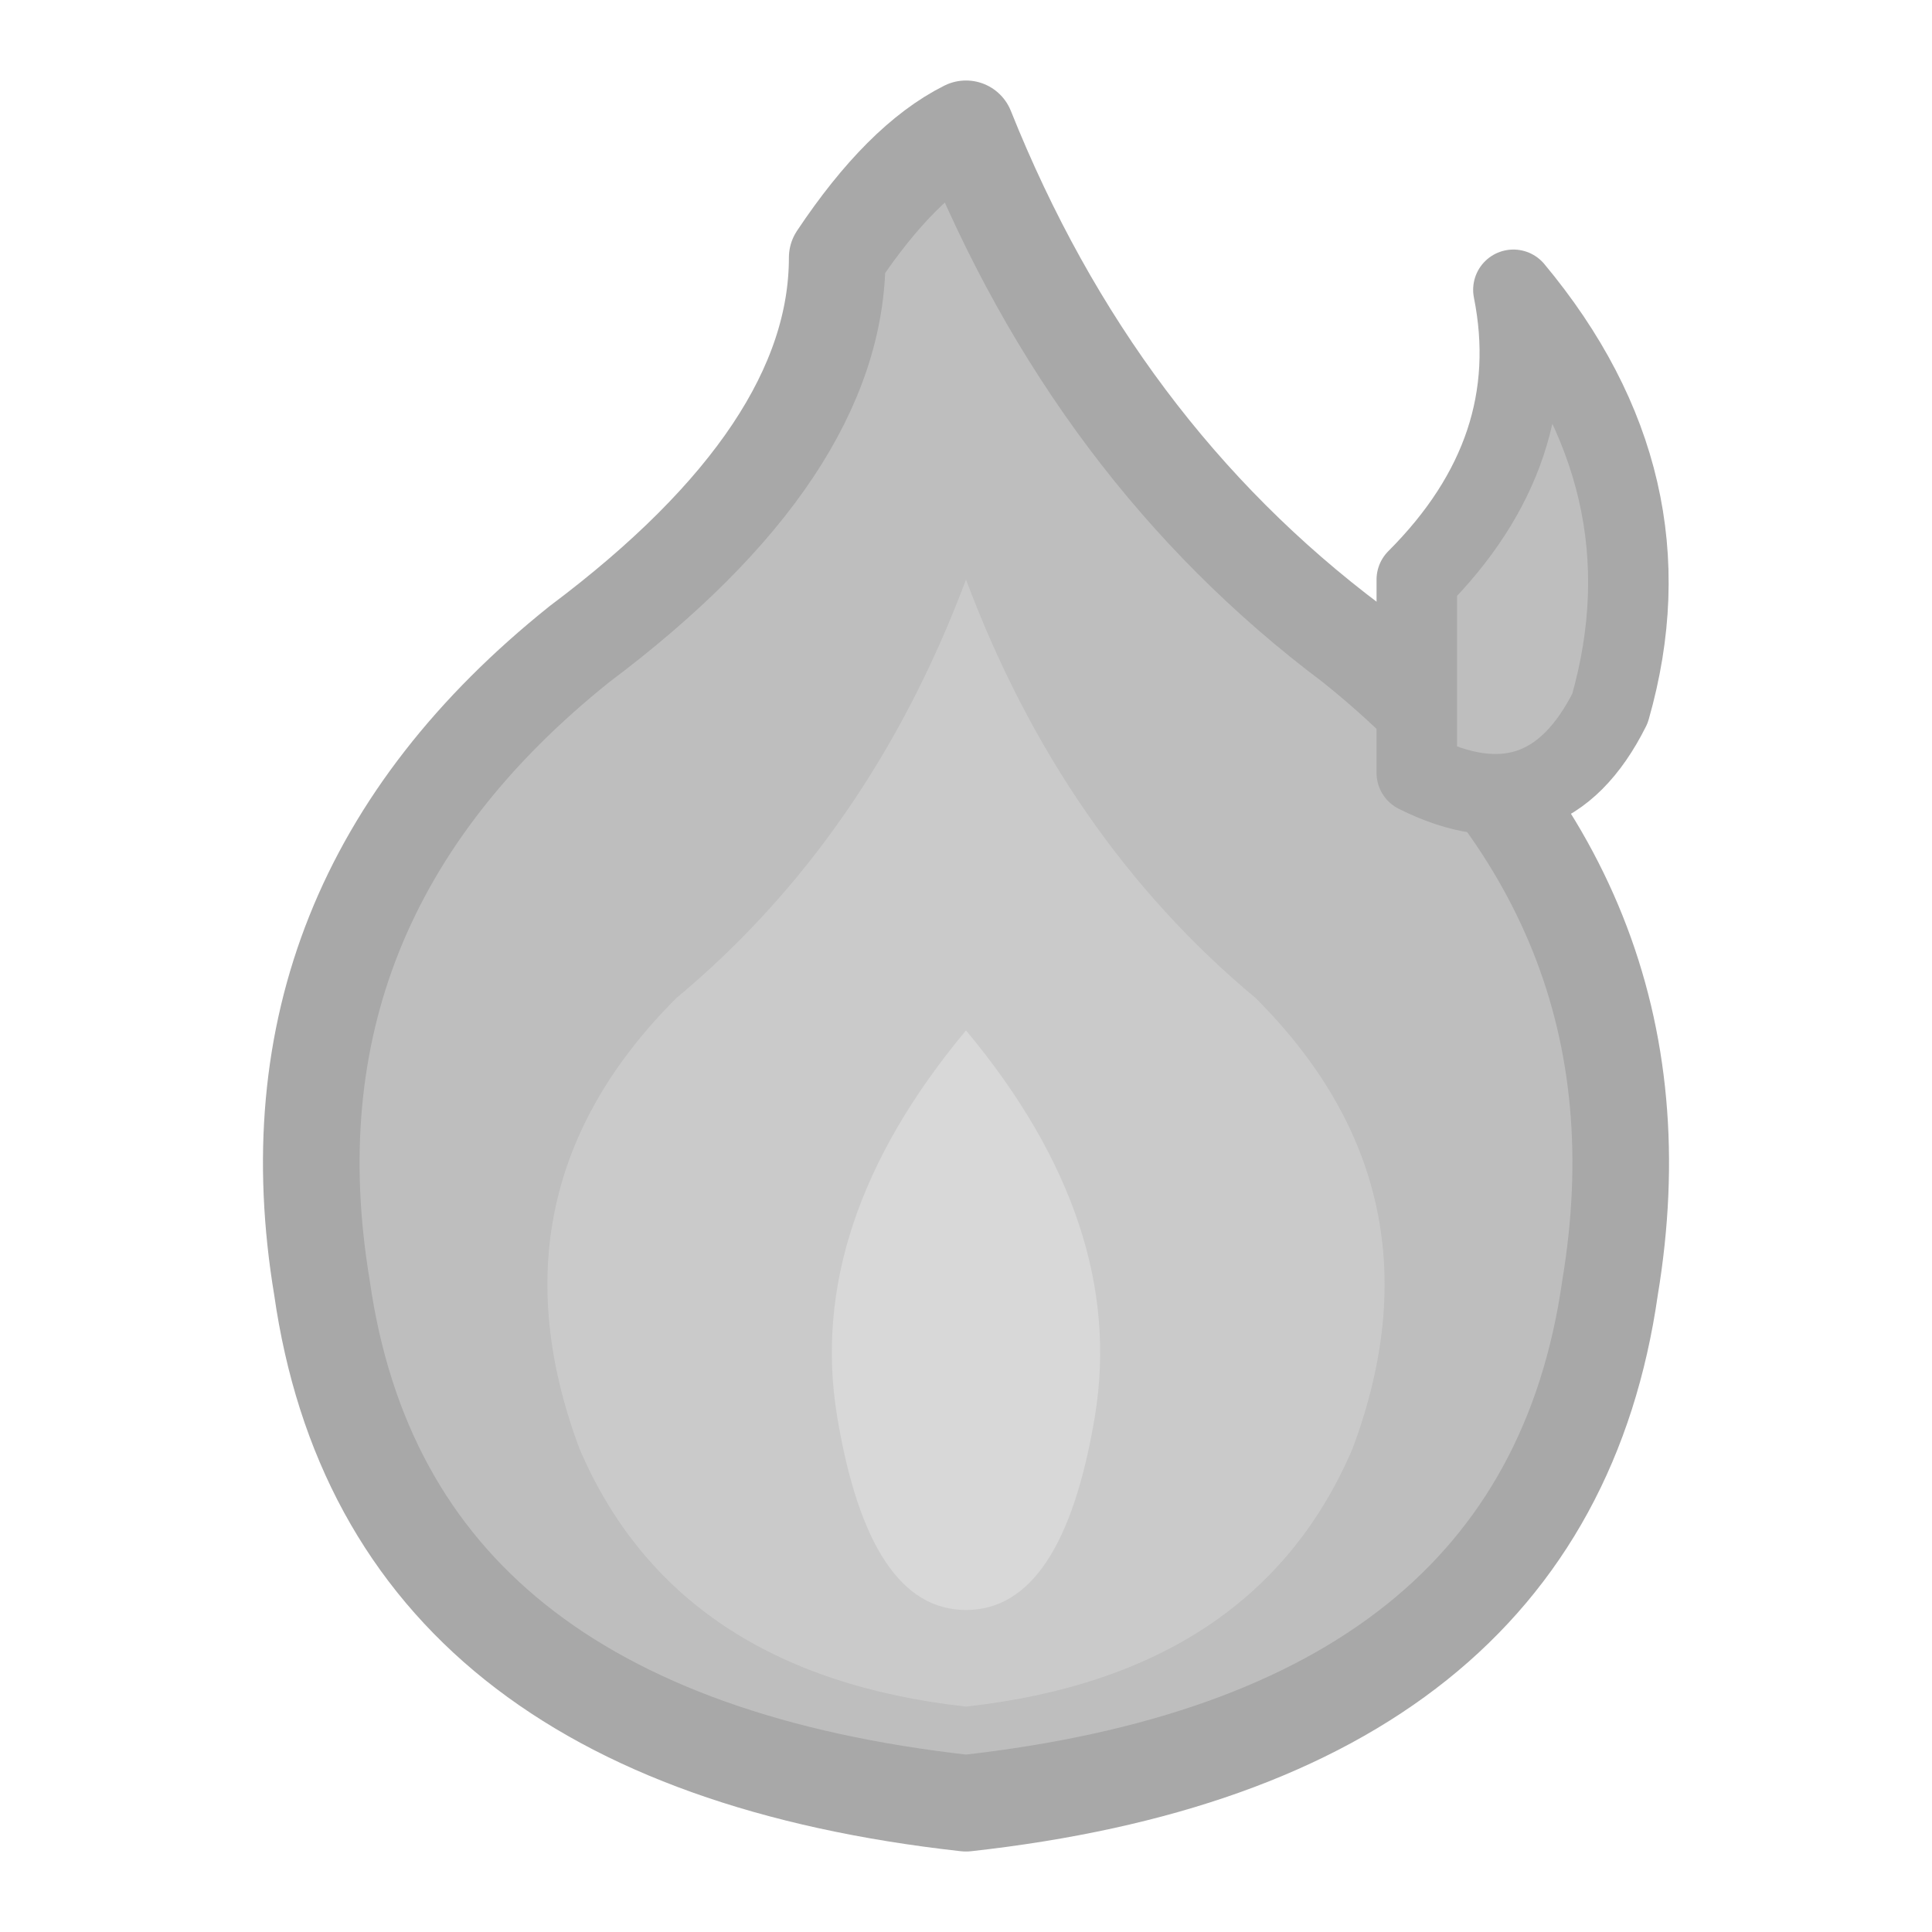
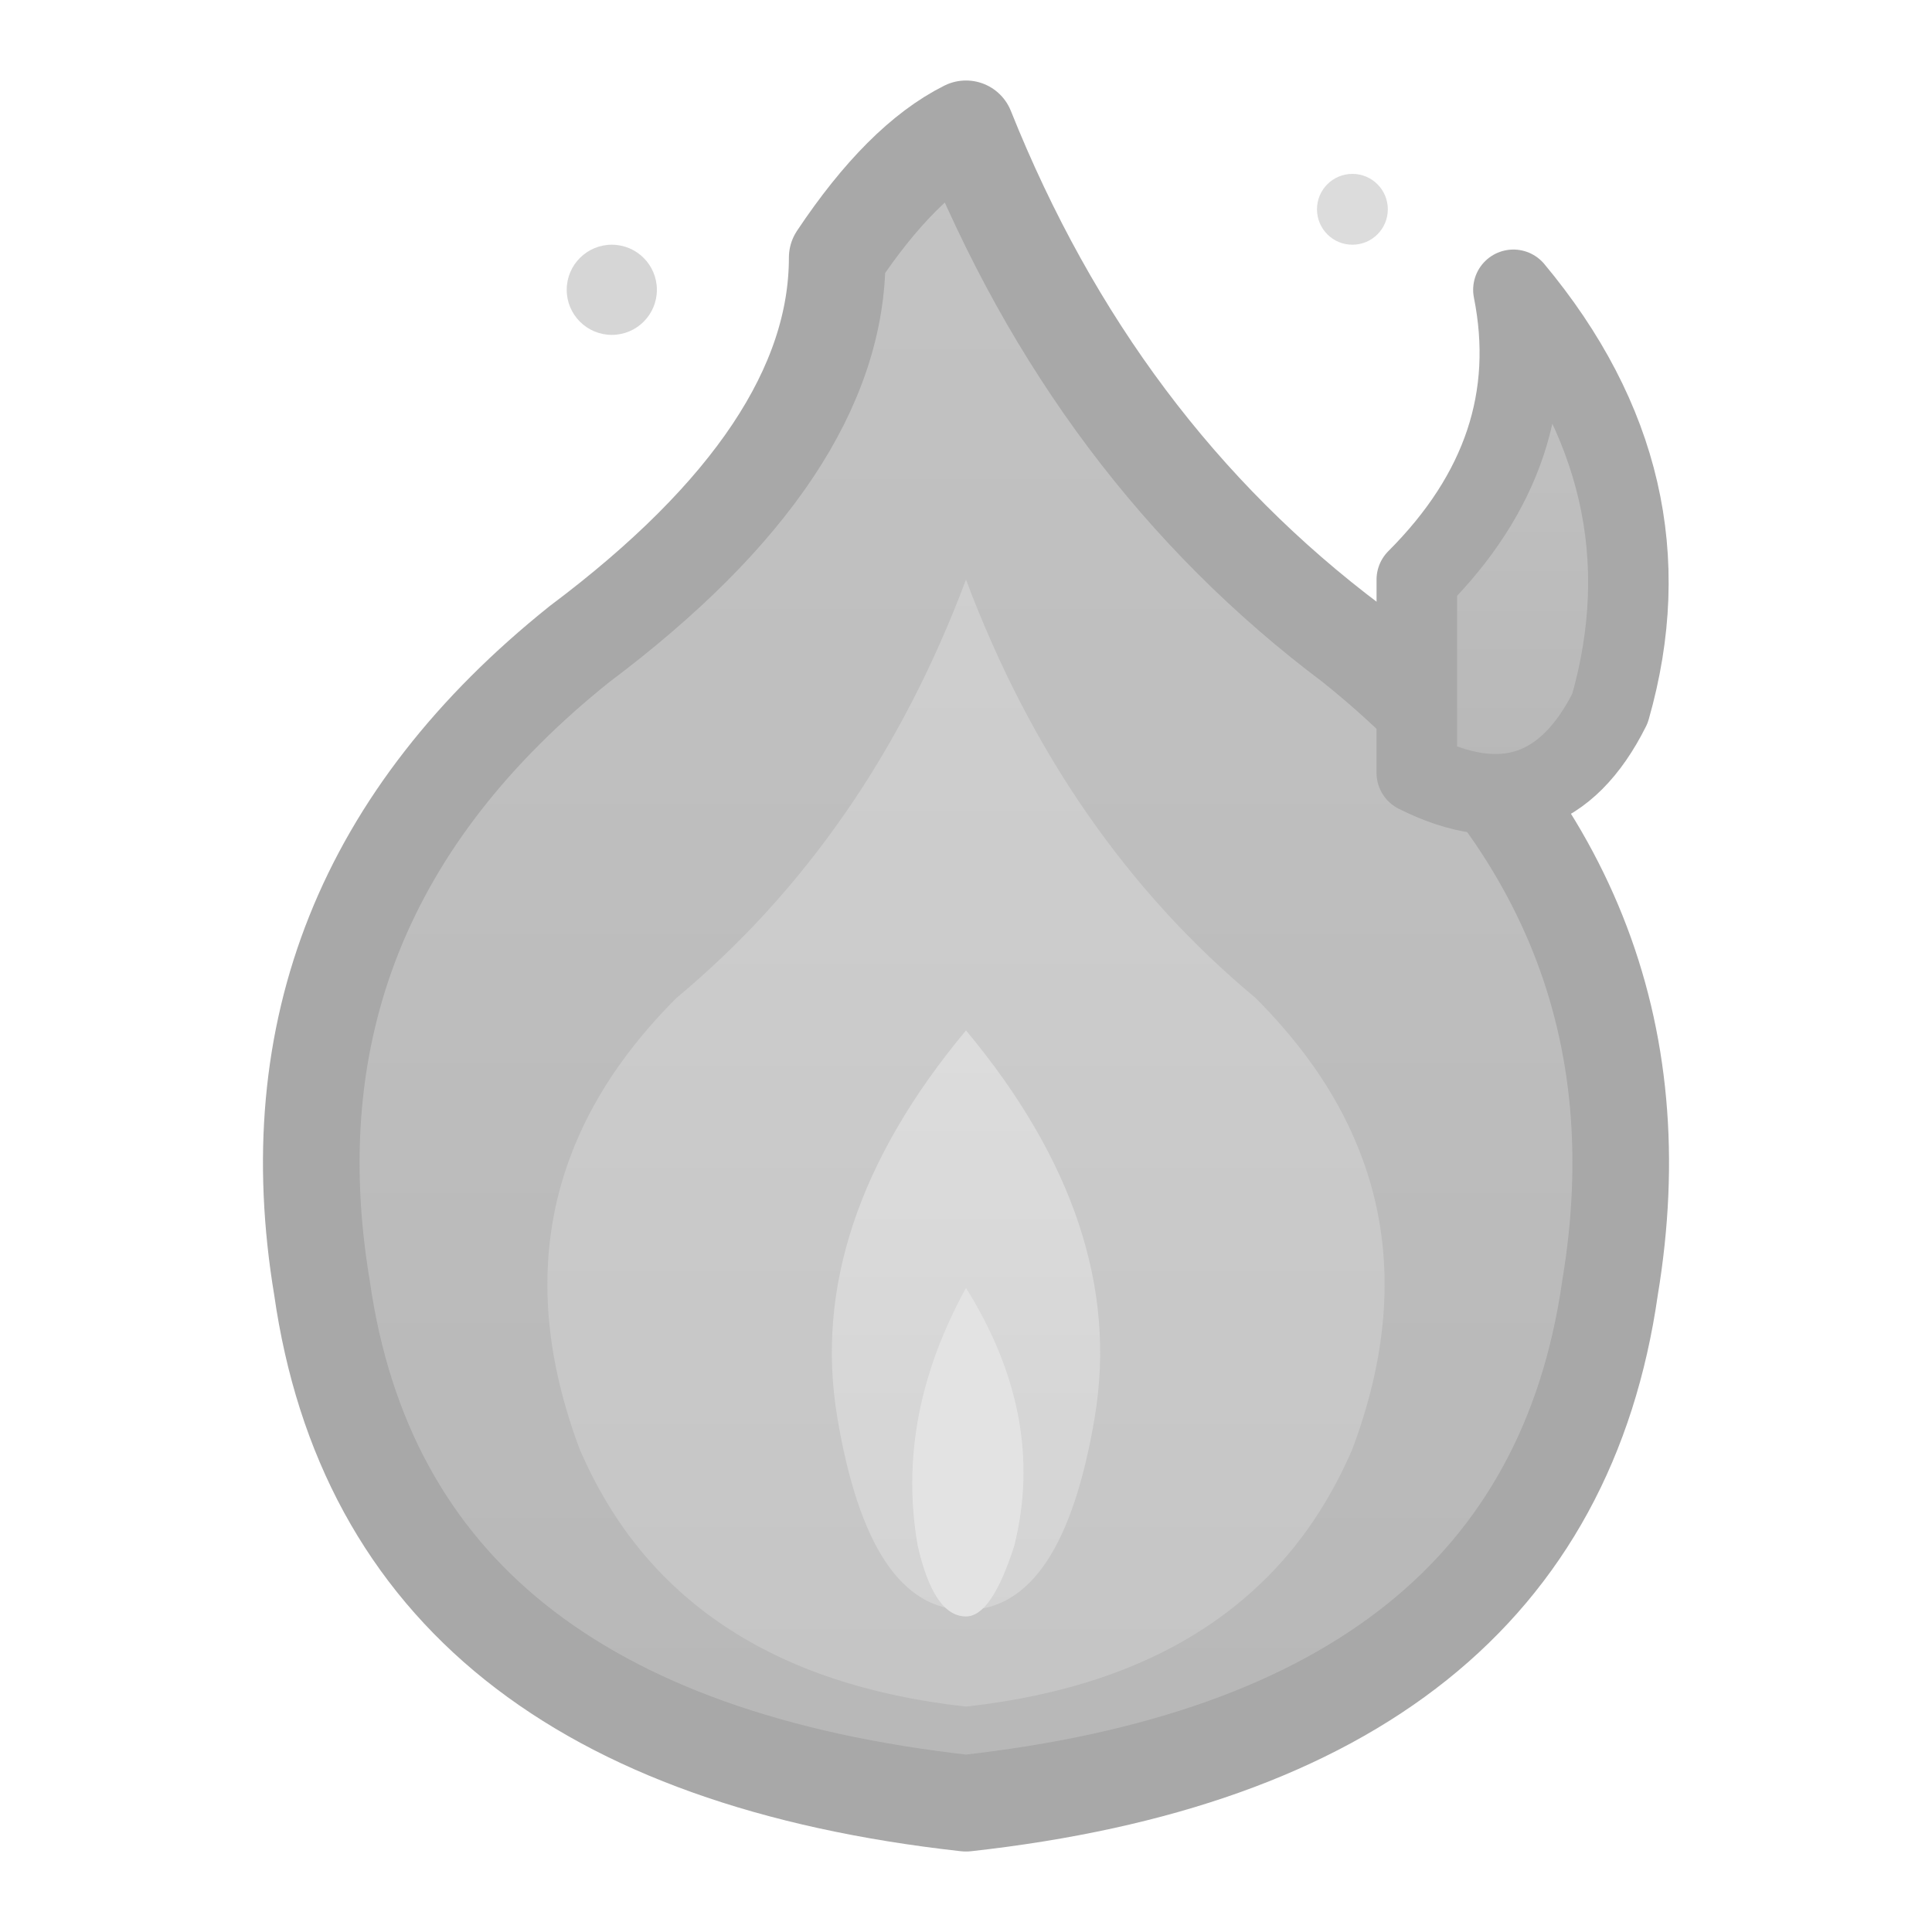
<svg xmlns="http://www.w3.org/2000/svg" viewBox="0 0 60 60" width="60" height="60">
+   <defs>
+     <linearGradient id="feo" x1="0" y1="0" x2="0" y2="1">
+       <stop offset="0" stop-color="#7a7a7a" />
+       <stop offset="1" stop-color="#606060" />
+     </linearGradient>
+     <linearGradient id="fem" x1="0" y1="0" x2="0" y2="1">
+       <stop offset="0" stop-color="#949494" />
+       <stop offset="1" stop-color="#7e7e7e" />
+     </linearGradient>
+     <linearGradient id="fec" x1="0" y1="0" x2="0" y2="1">
+       <stop offset="0" stop-color="#b2b2b2" />
+       <stop offset="1" stop-color="#9e9e9e" />
+     </linearGradient>
+   </defs>
  <g opacity="0.45">
-     <path d="M30 4 Q34 14 42 20 Q52 28 50 40 Q48 54 30 56 Q12 54 10 40 Q8 28 18 20 Q26 14 26 8 Q28 5 30 4 Z" fill="#6e6e6e" stroke="#3d3d3d" stroke-width="3" stroke-linejoin="round" />
-     <path d="M44 18 Q48 14 47 9 Q52 15 50 22 Q48 26 44 24 Z" fill="#6e6e6e" stroke="#3d3d3d" stroke-width="2.5" stroke-linejoin="round" />
-     <path d="M30 18 Q33 26 39 31 Q45 37 42 45 Q39 52 30 53 Q21 52 18 45 Q15 37 21 31 Q27 26 30 18 Z" fill="#8a8a8a" />
-     <path d="M30 32 Q35 38 34 44 Q33 50 30 50 Q27 50 26 44 Q25 38 30 32 Z" fill="#a8a8a8" />
+     <circle cx="19" cy="9" r="1.4" fill="#9a9a9a" opacity="0.9" />
+     <circle cx="42" cy="6.5" r="1.1" fill="#a8a8a8" opacity="0.9" />
+     <circle cx="47" cy="30" r="1" fill="#8e8e8e" opacity="0.8" />
+     <path d="M30 4 Q34 14 42 20 Q52 28 50 40 Q48 54 30 56 Q12 54 10 40 Q8 28 18 20 Q26 14 26 8 Q28 5 30 4 Z" fill="url(#feo)" stroke="#3d3d3d" stroke-width="3" stroke-linejoin="round" />
+     <path d="M44 18 Q48 14 47 9 Q52 15 50 22 Q48 26 44 24 Z" fill="url(#feo)" stroke="#3d3d3d" stroke-width="2.5" stroke-linejoin="round" />
+     <path d="M30 18 Q33 26 39 31 Q45 37 42 45 Q39 52 30 53 Q21 52 18 45 Q15 37 21 31 Q27 26 30 18 Z" fill="url(#fem)" />
+     <path d="M30 32 Q35 38 34 44 Q33 50 30 50 Q27 50 26 44 Q25 38 30 32 Z" fill="url(#fec)" />
+     <path d="M30 40 Q32.5 44 31.5 48 Q30.8 50.2 30 50.2 Q29 50.2 28.5 48 Q27.8 44 30 40 Z" fill="#c2c2c2" />
  </g>
</svg>
